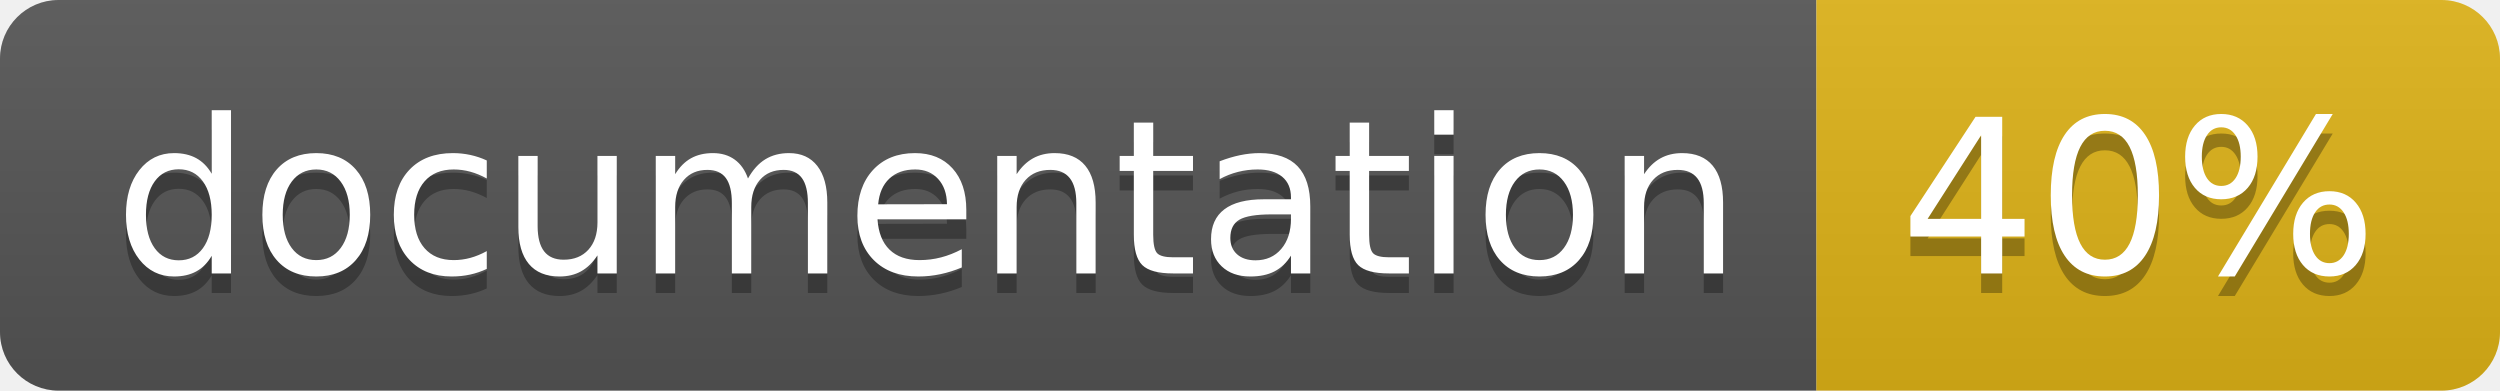
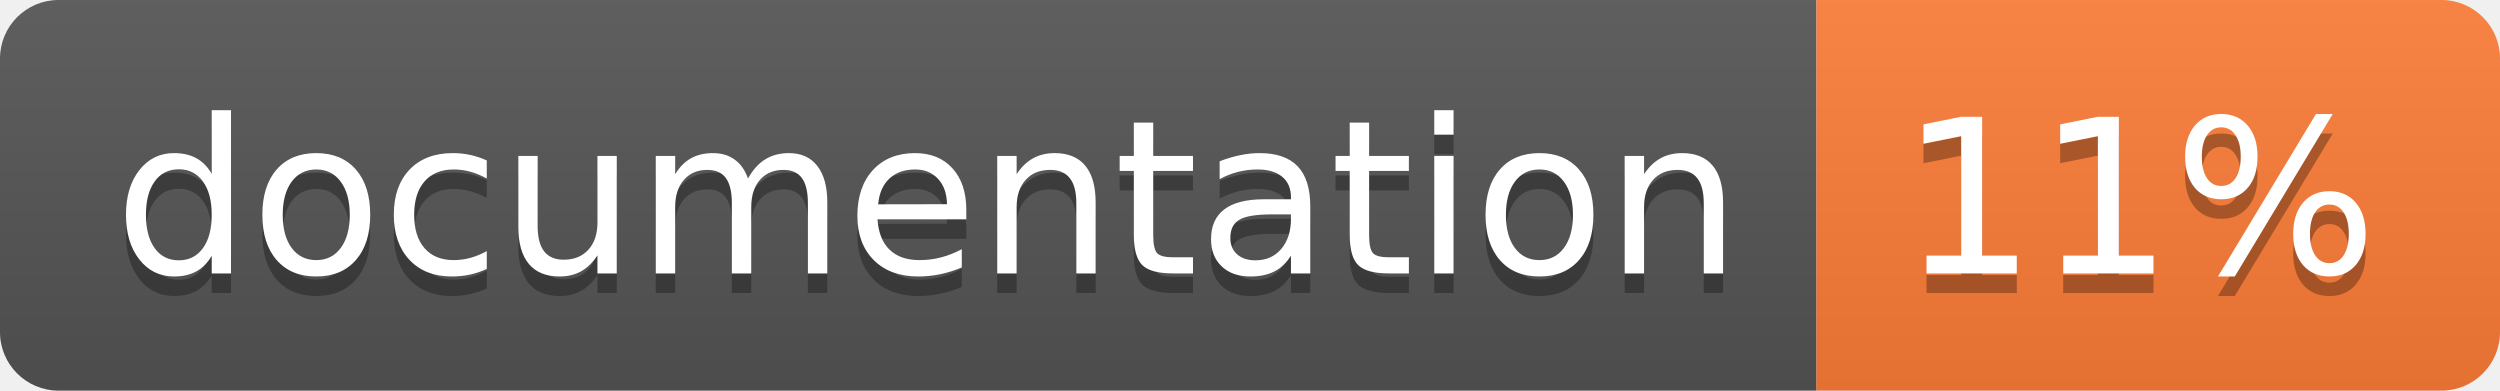
<svg xmlns="http://www.w3.org/2000/svg" width="128" height="20">
  <linearGradient id="b" x2="0" y2="100%">
    <stop offset="0" stop-color="#bbb" stop-opacity=".1" />
    <stop offset="1" stop-opacity=".1" />
  </linearGradient>
  <clipPath id="a">
    <rect width="128" height="20" rx="3" fill="#fff" />
  </clipPath>
  <g clip-path="url(#a)">
    <path fill="#555" d="M0 0h93v20H0z" />
-     <path fill="#dfb317" d="M93 0h35v20H93z" />
+     <path fill="#fe7d37" d="M93 0h35v20H93z" />
    <path fill="url(#b)" d="M0 0h128v20H0z" />
  </g>
  <g fill="#fff" text-anchor="middle" font-family="DejaVu Sans,Verdana,Geneva,sans-serif" font-size="110">
    <text x="475" y="150" fill="#010101" fill-opacity=".3" transform="scale(.1)" textLength="830">
      documentation
    </text>
    <text x="475" y="140" transform="scale(.1)" textLength="830">
      documentation
    </text>
    <text x="1095" y="150" fill="#010101" fill-opacity=".3" transform="scale(.1)" textLength="250">
-       40%
+       11%
    </text>
    <text x="1095" y="140" transform="scale(.1)" textLength="250">
-       40%
+       11%
    </text>
  </g>
</svg>
